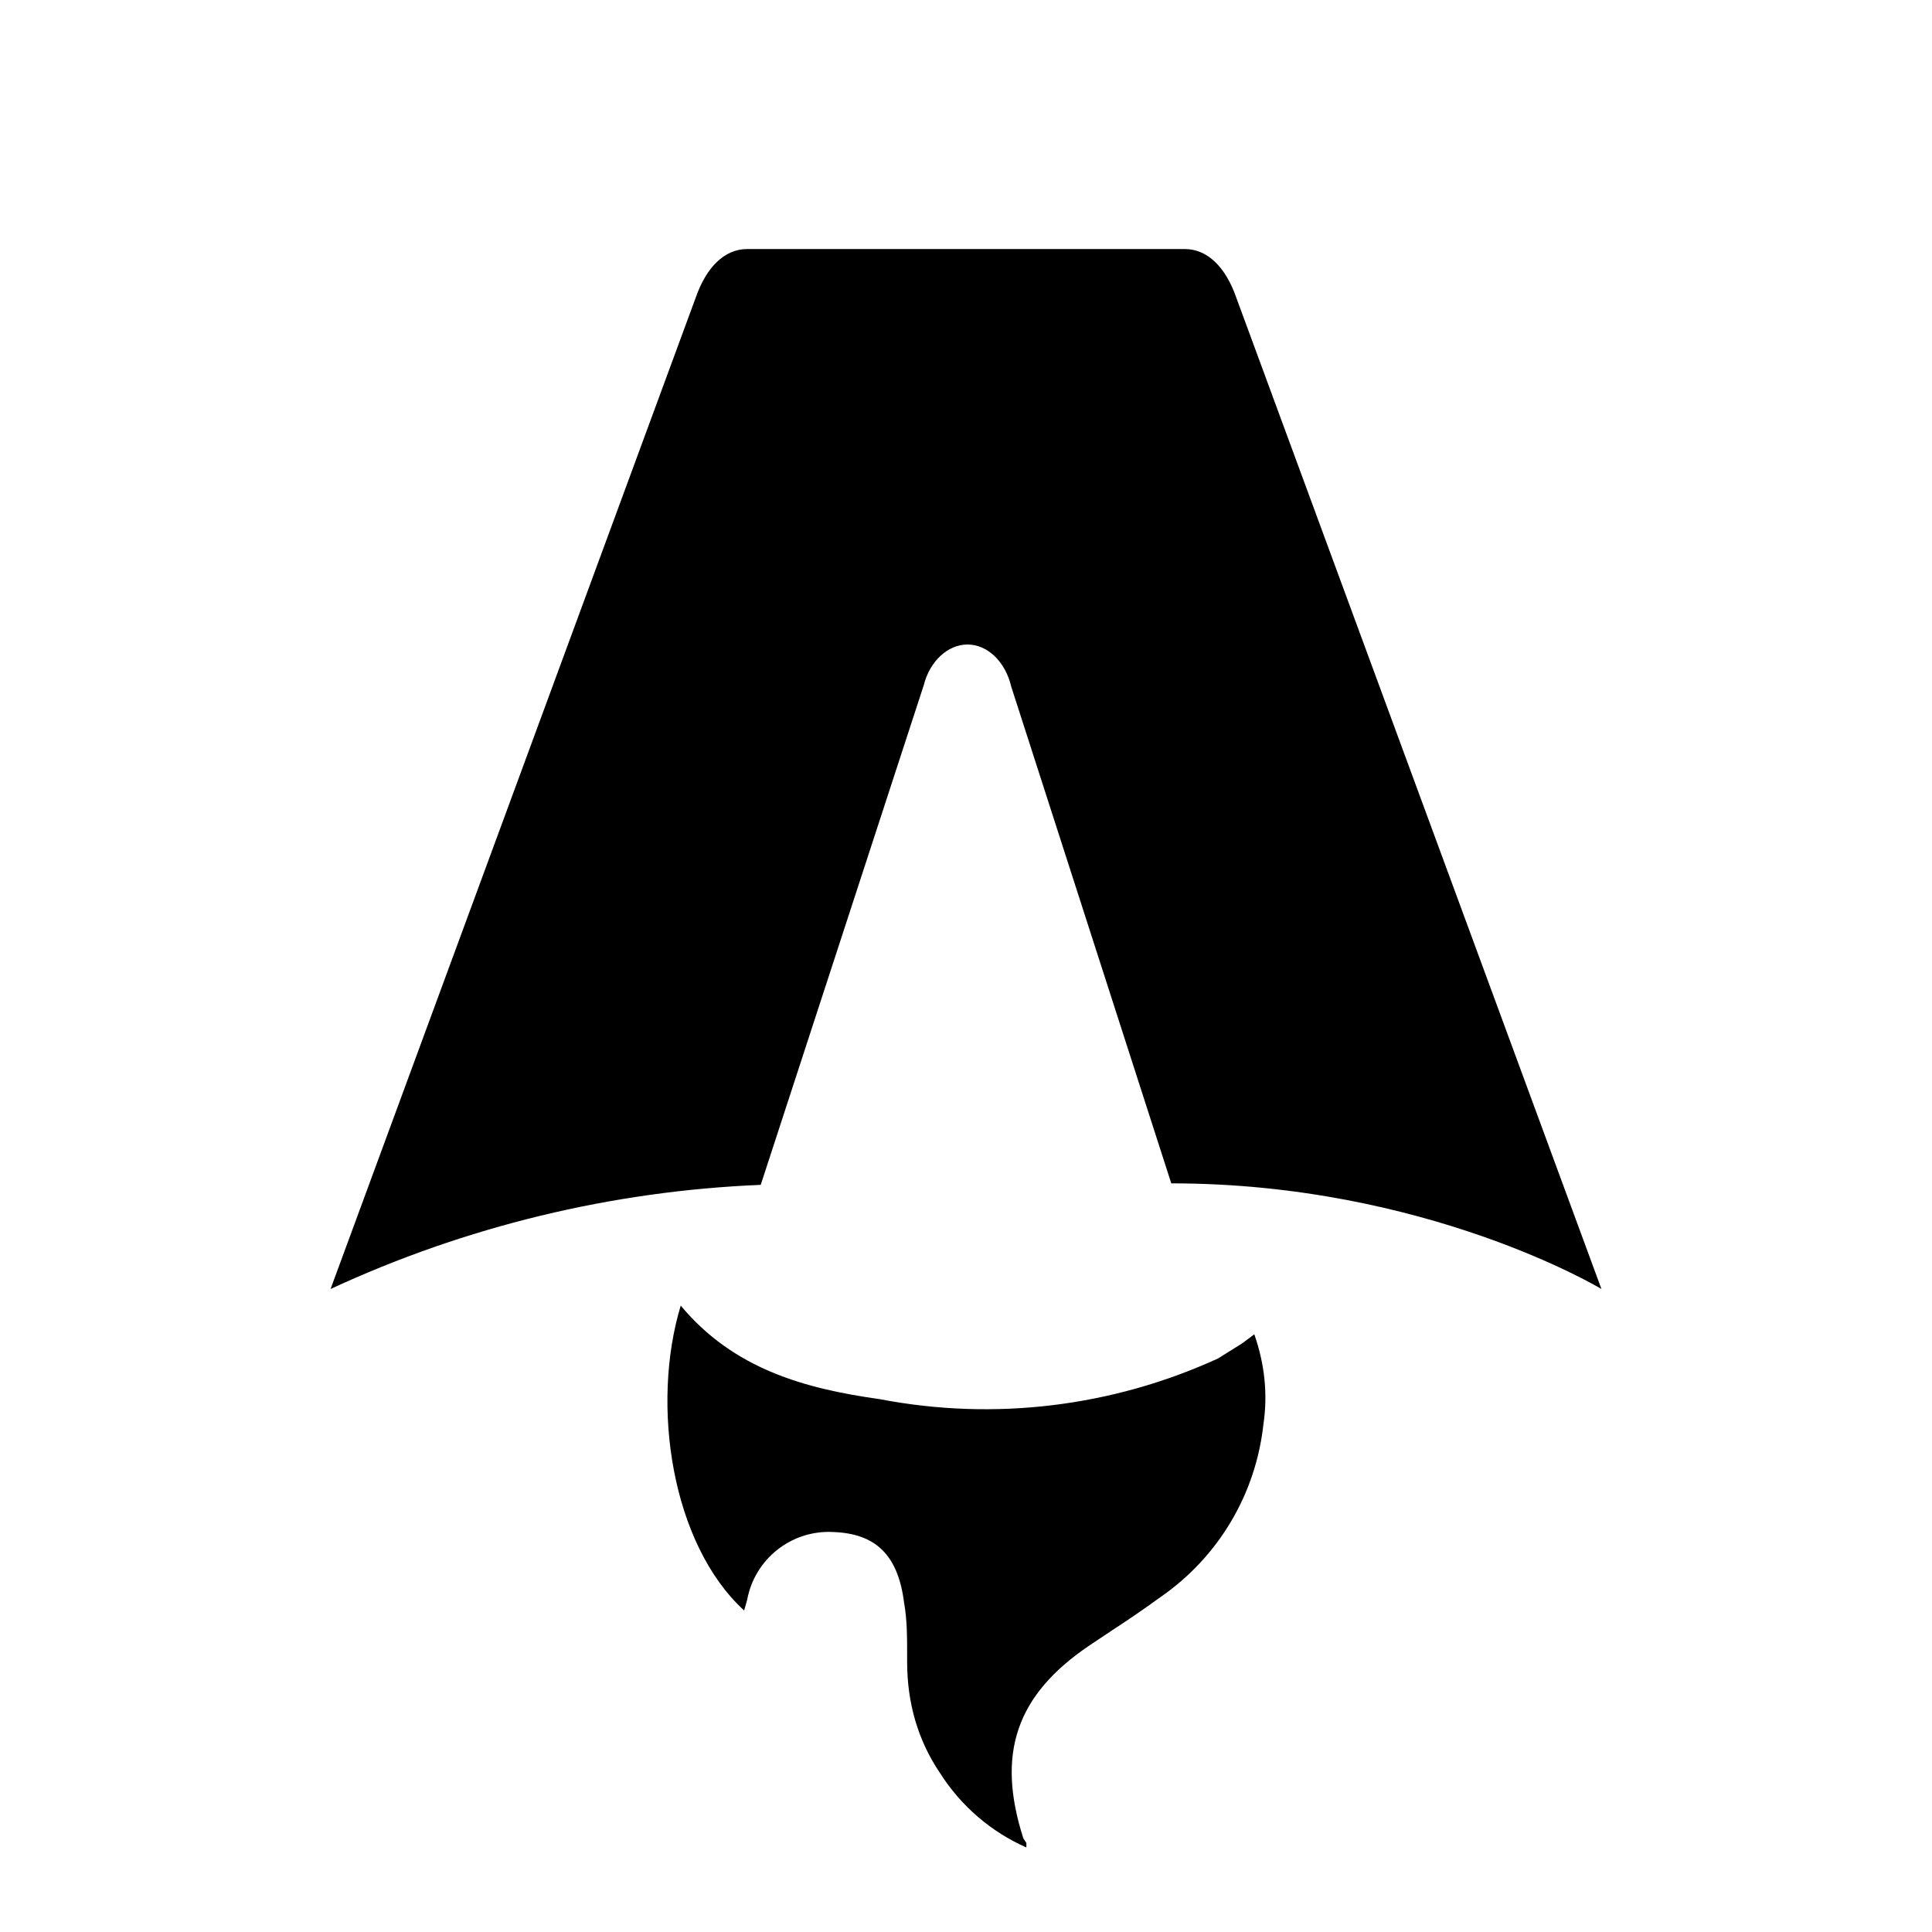
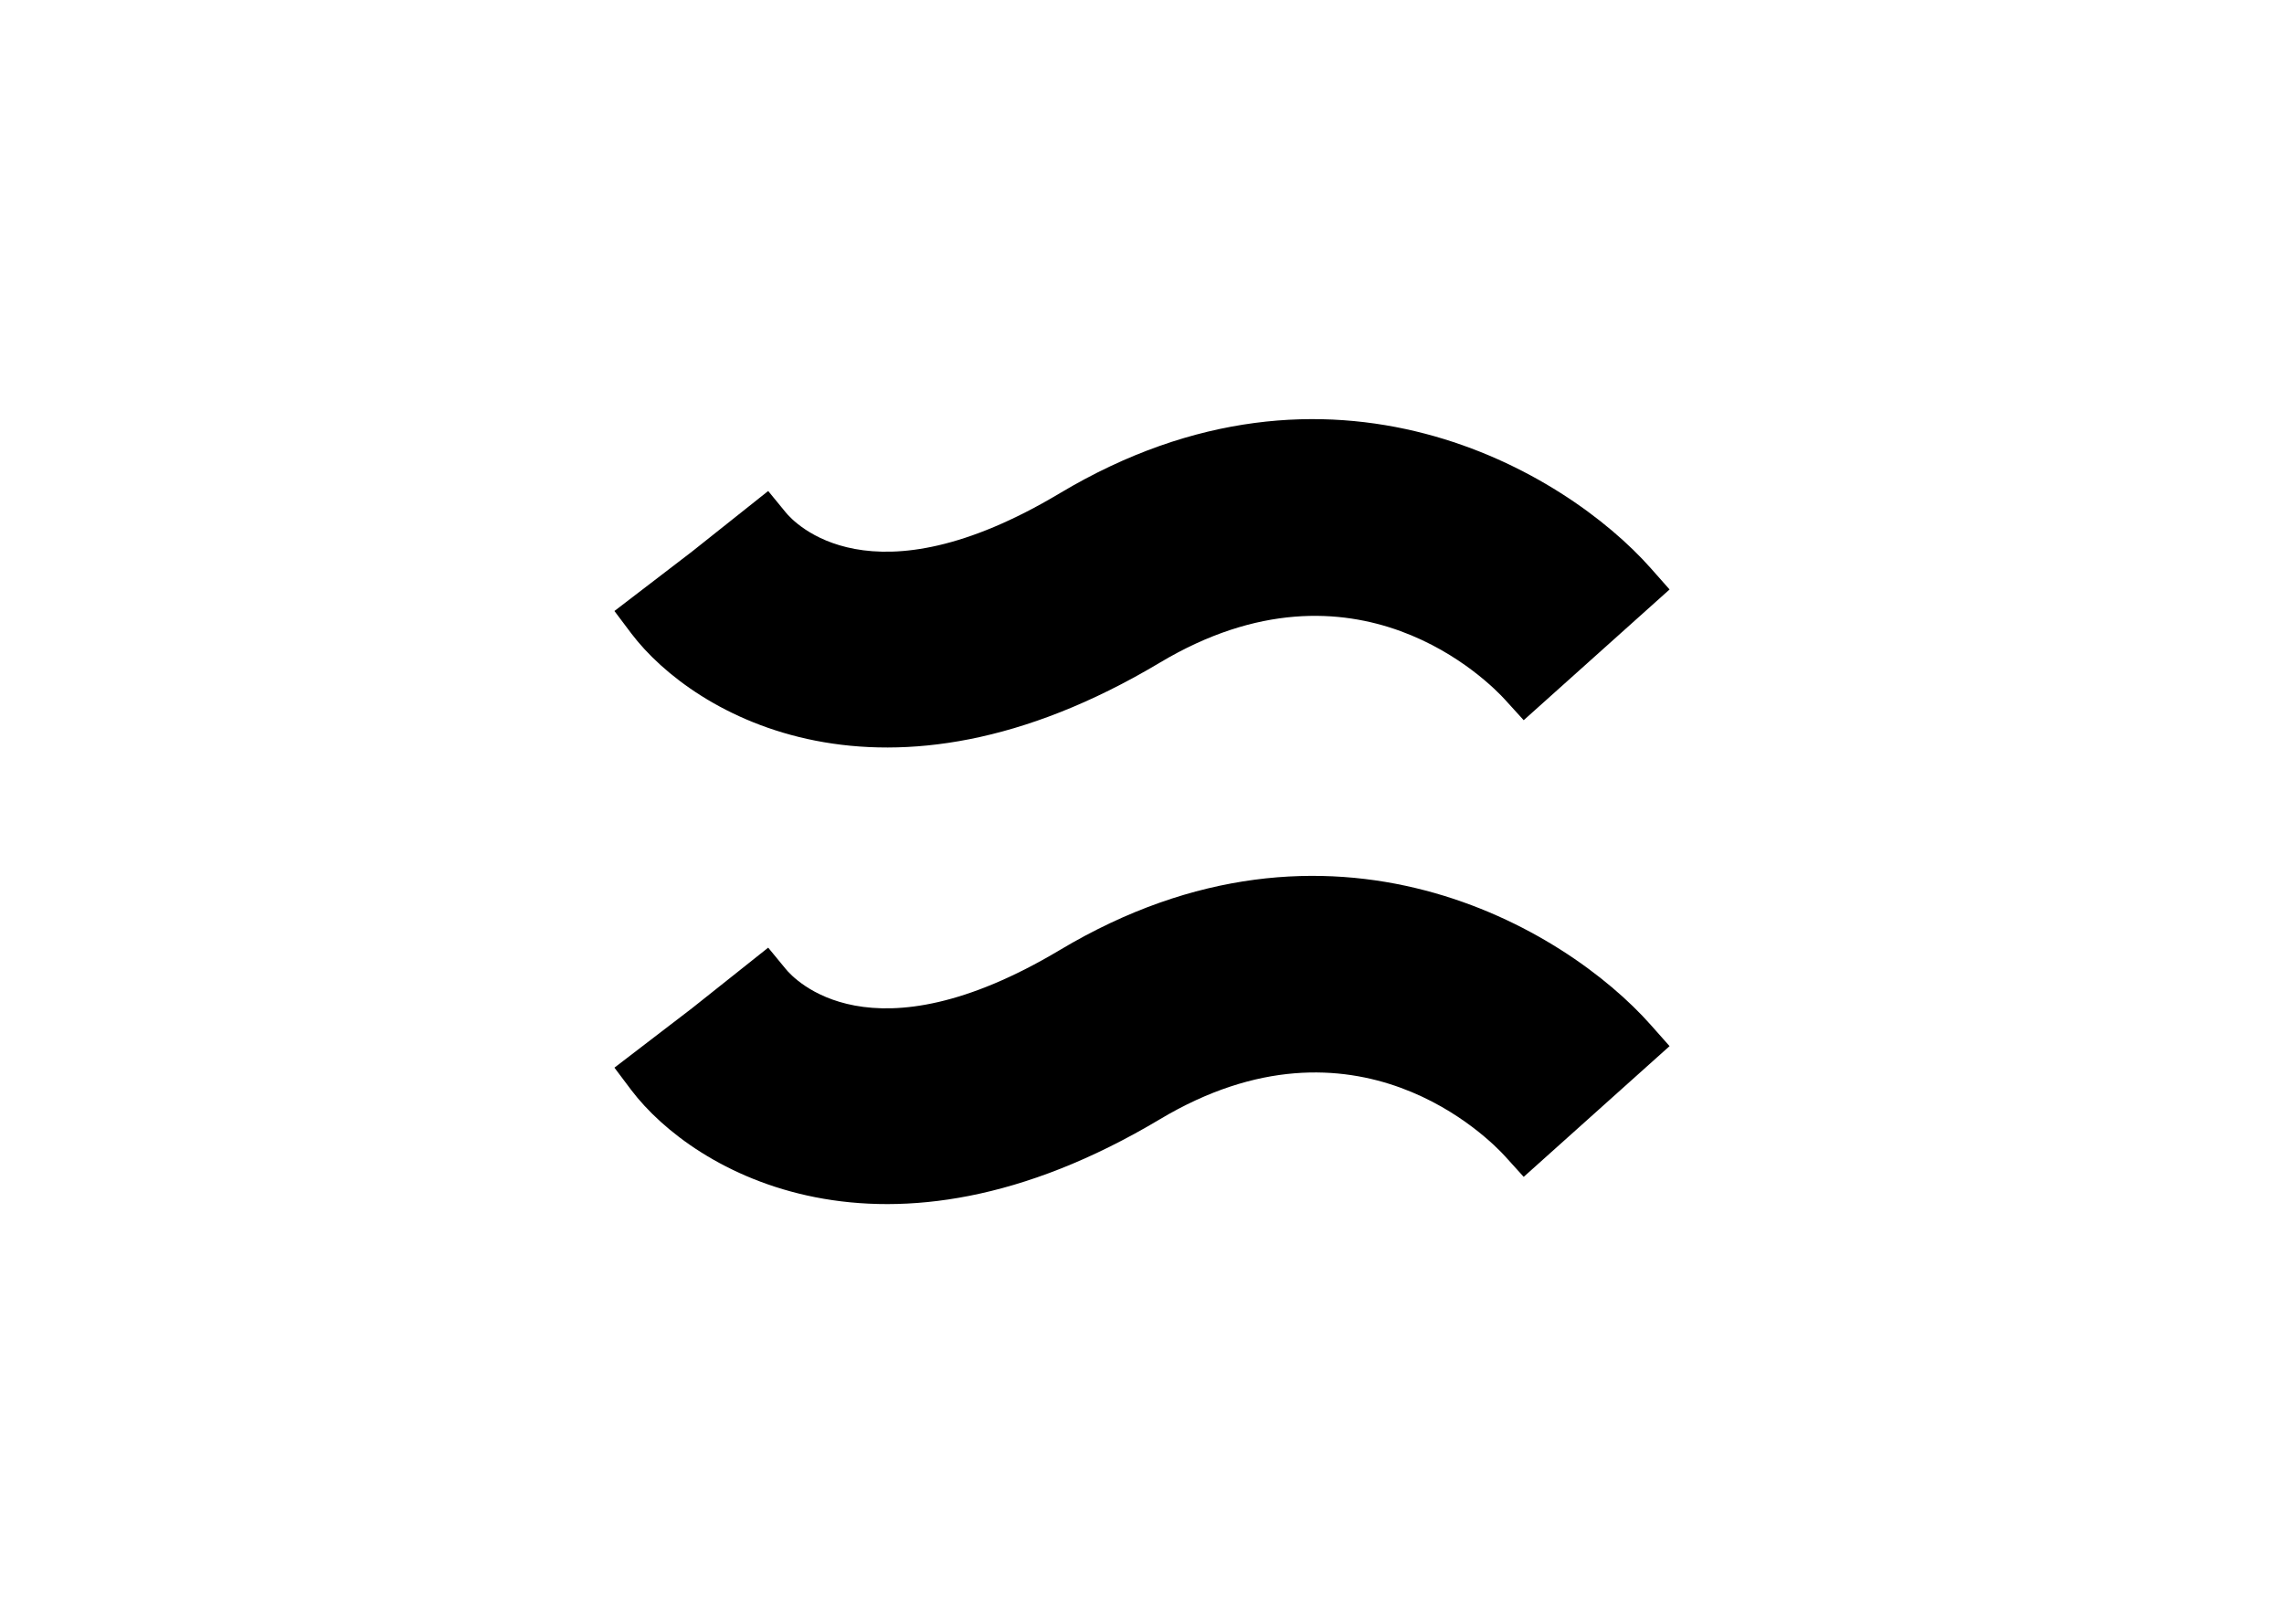
- <svg xmlns="http://www.w3.org/2000/svg" fill="none" viewBox="0 0 128 128">
-   <path d="M50.4 78.5a75.1 75.1 0 0 0-28.5 6.9l24.2-65.7c.7-2 1.9-3.2 3.4-3.2h29c1.5 0 2.7 1.2 3.4 3.2l24.2 65.7s-11.6-7-28.5-7L67 45.5c-.4-1.7-1.6-2.8-2.9-2.8-1.3 0-2.5 1.1-2.9 2.7L50.4 78.5Zm-1.1 28.2Zm-4.2-20.2c-2 6.6-.6 15.8 4.2 20.2a17.5 17.5 0 0 1 .2-.7 5.5 5.5 0 0 1 5.7-4.5c2.8.1 4.3 1.5 4.7 4.7.2 1.1.2 2.3.2 3.5v.4c0 2.7.7 5.2 2.2 7.4a13 13 0 0 0 5.7 4.9v-.3l-.2-.3c-1.8-5.6-.5-9.5 4.4-12.8l1.5-1a73 73 0 0 0 3.2-2.2 16 16 0 0 0 6.8-11.4c.3-2 .1-4-.6-6l-.8.6-1.6 1a37 37 0 0 1-22.4 2.7c-5-.7-9.7-2-13.2-6.2Z" />
-   <style>
-         path { fill: #000; }
-         @media (prefers-color-scheme: dark) {
-             path { fill: #e1f; }
-         }
-     </style>
+ <svg xmlns="http://www.w3.org/2000/svg" width="128px" height="91px" viewBox="0 0 128 91" version="1.1">
+   <g id="surface1">
+     <path style=" stroke:none;fill-rule:nonzero;fill:rgb(0%,0%,0%);fill-opacity:1;" d="M 93.566 58.641 L 85.391 65.969 L 84.348 64.816 C 83.527 63.91 76 56.164 65 62.742 C 49.539 71.977 38.867 65.707 35.379 61.105 L 34.434 59.848 L 38.797 56.504 L 43.051 53.121 L 44.031 54.312 C 44.484 54.871 48.789 59.586 59.395 53.254 C 74.602 44.164 87.715 52.027 92.52 57.461 Z M 93.566 58.641 " />
+     <path style=" stroke:none;fill-rule:nonzero;fill:rgb(0%,0%,0%);fill-opacity:1;" d="M 93.566 33.043 L 85.391 40.371 L 84.348 39.223 C 83.527 38.316 76 30.57 65 37.145 C 49.539 46.383 38.867 40.113 35.379 35.508 L 34.434 34.25 L 38.797 30.906 L 43.051 27.523 L 44.031 28.719 C 44.484 29.277 48.789 33.992 59.395 27.648 C 74.602 18.562 87.715 26.426 92.52 31.859 Z M 93.566 33.043 " />
+   </g>
</svg>
